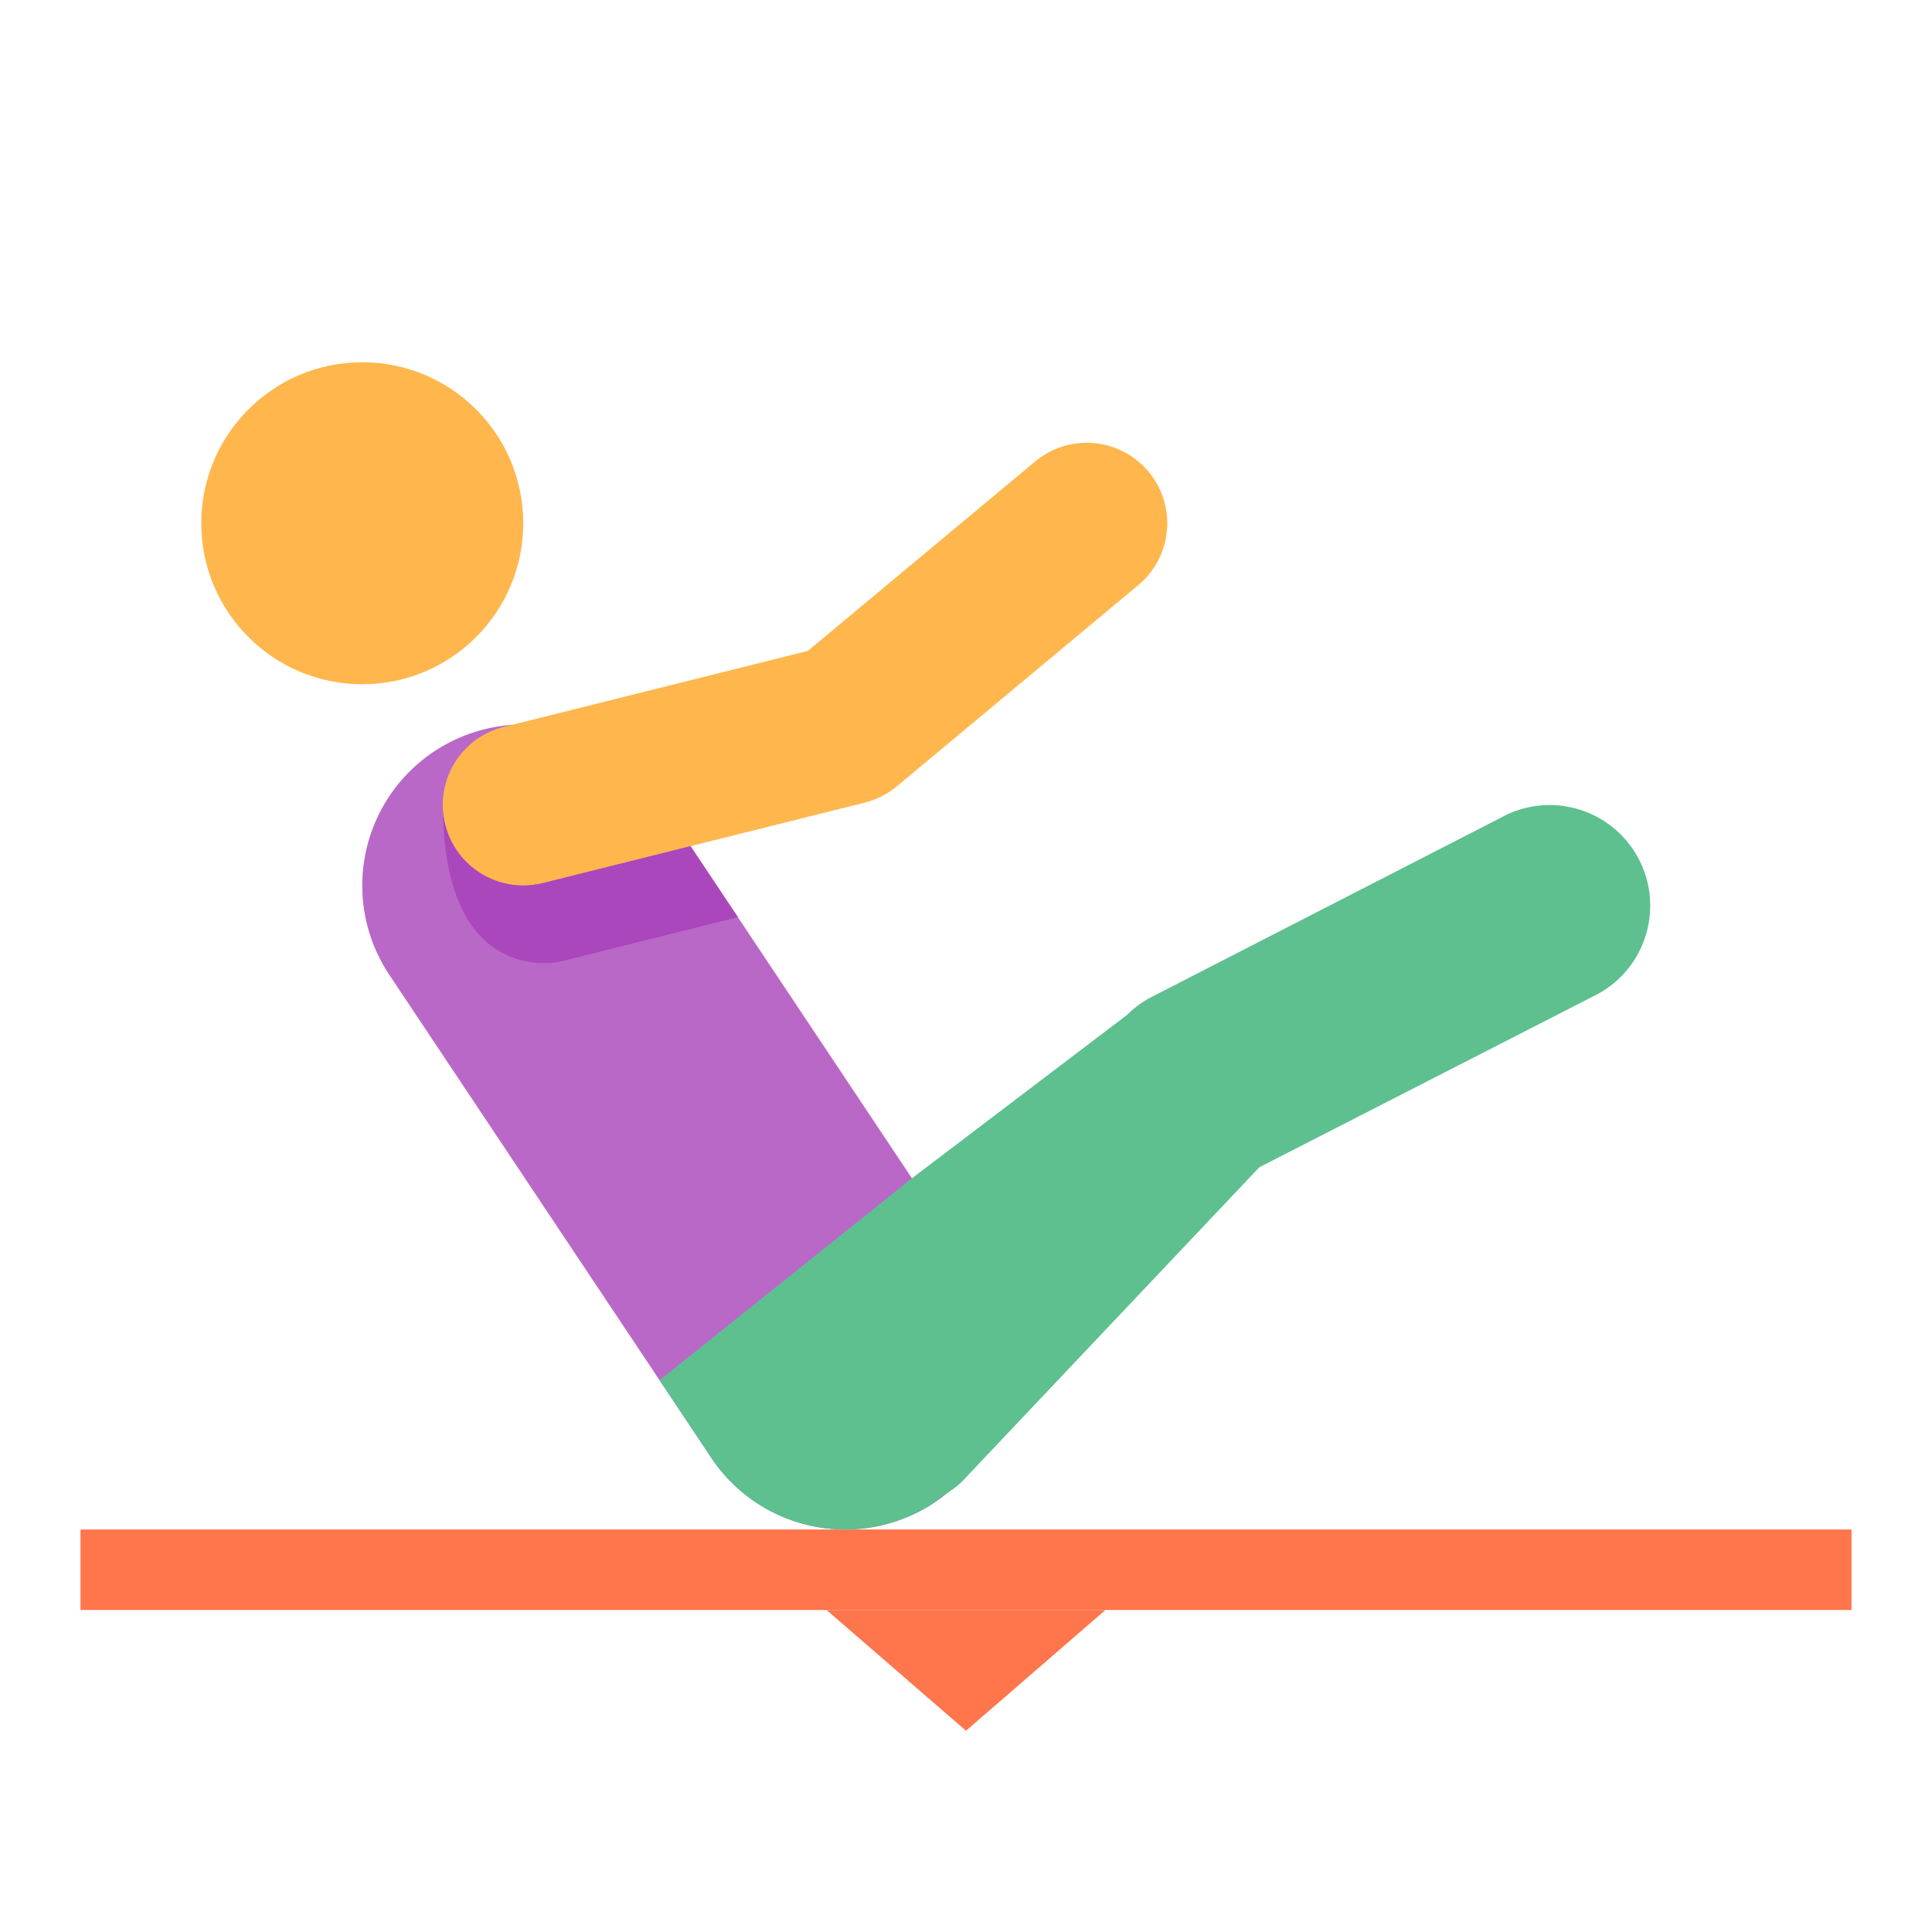
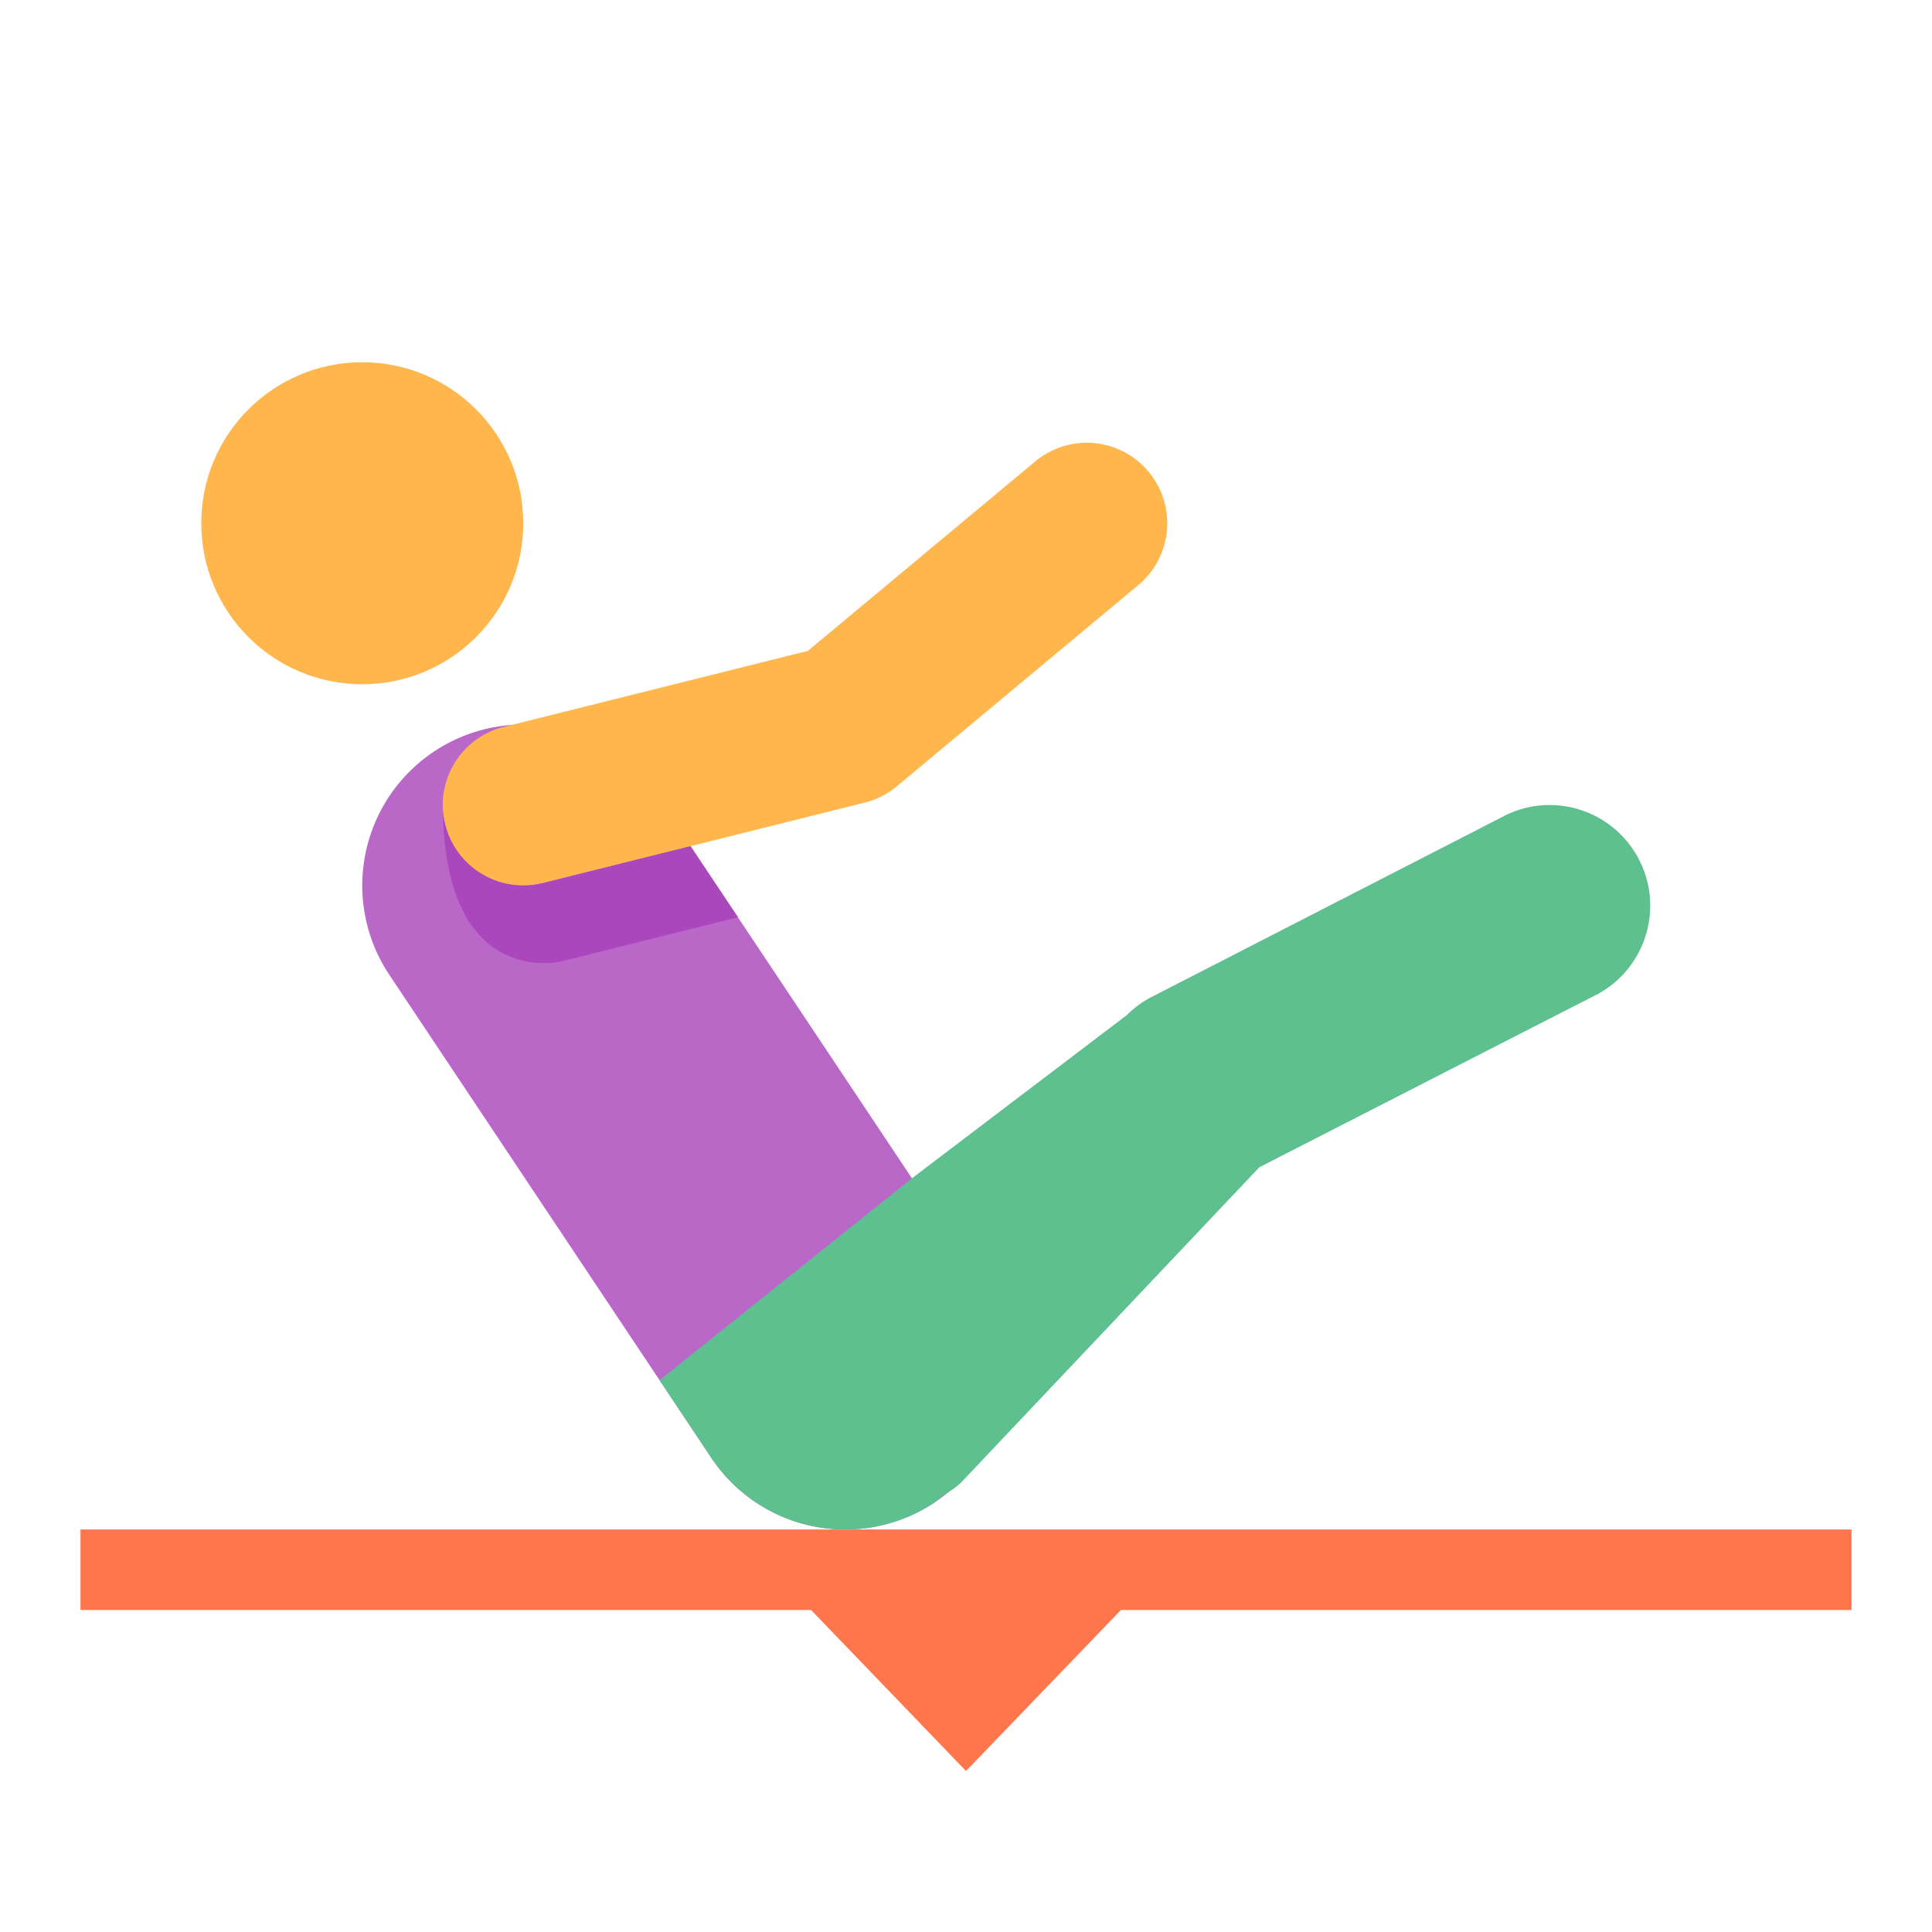
<svg xmlns="http://www.w3.org/2000/svg" width="48" height="48" viewBox="0 0 48 48" fill="none">
  <path d="M46 38H2V40H46V38Z" fill="#FF754C" />
  <path d="M9 9C11.209 9 13 10.79 13 13C13 15.208 11.209 17 9 17C6.791 17 5 15.208 5 13C5 10.79 6.791 9 9 9Z" fill="#FFB74D" />
  <path d="M13 22L21 34" stroke="#BA68C8" stroke-width="8" stroke-miterlimit="10" stroke-linecap="round" />
  <path d="M13 20L21 18L27 13" stroke="#FFB74D" stroke-width="4" stroke-miterlimit="10" stroke-linecap="round" stroke-linejoin="round" />
  <path d="M11.004 20.102C11.004 20.089 11.003 20.077 11.003 20.064C11.003 20.077 11.003 20.089 11.004 20.102Z" fill="#AB47BC" />
  <path d="M17.156 21.023L13.486 21.941C13.322 21.981 13.159 22 12.998 22C12.102 22 11.287 21.394 11.06 20.484C11.028 20.356 11.011 20.228 11.004 20.101C11.047 24.373 13.652 23.959 13.968 23.88L18.334 22.788L17.156 21.023Z" fill="#AB47BC" />
  <path d="M40.685 21.287C40.014 20.081 38.493 19.644 37.286 20.316L28.554 24.798C28.351 24.911 28.164 25.052 28 25.216L22.657 29.274L16.387 34.29L17.672 36.218C18.442 37.375 19.711 38 21.004 38C21.766 38 22.537 37.782 23.219 37.328C23.301 37.273 23.365 37.204 23.442 37.145C23.608 37.053 23.764 36.945 23.897 36.813L31.288 29L39.714 24.687C40.921 24.016 41.355 22.494 40.685 21.287Z" fill="#5EC08F" />
-   <path d="M24 43L20.536 40H27.464L24 43Z" fill="#FF754C" />
+   <path d="M24 44L19.67 39.5H28.33L24 44Z" fill="#FF754C" />
</svg>
